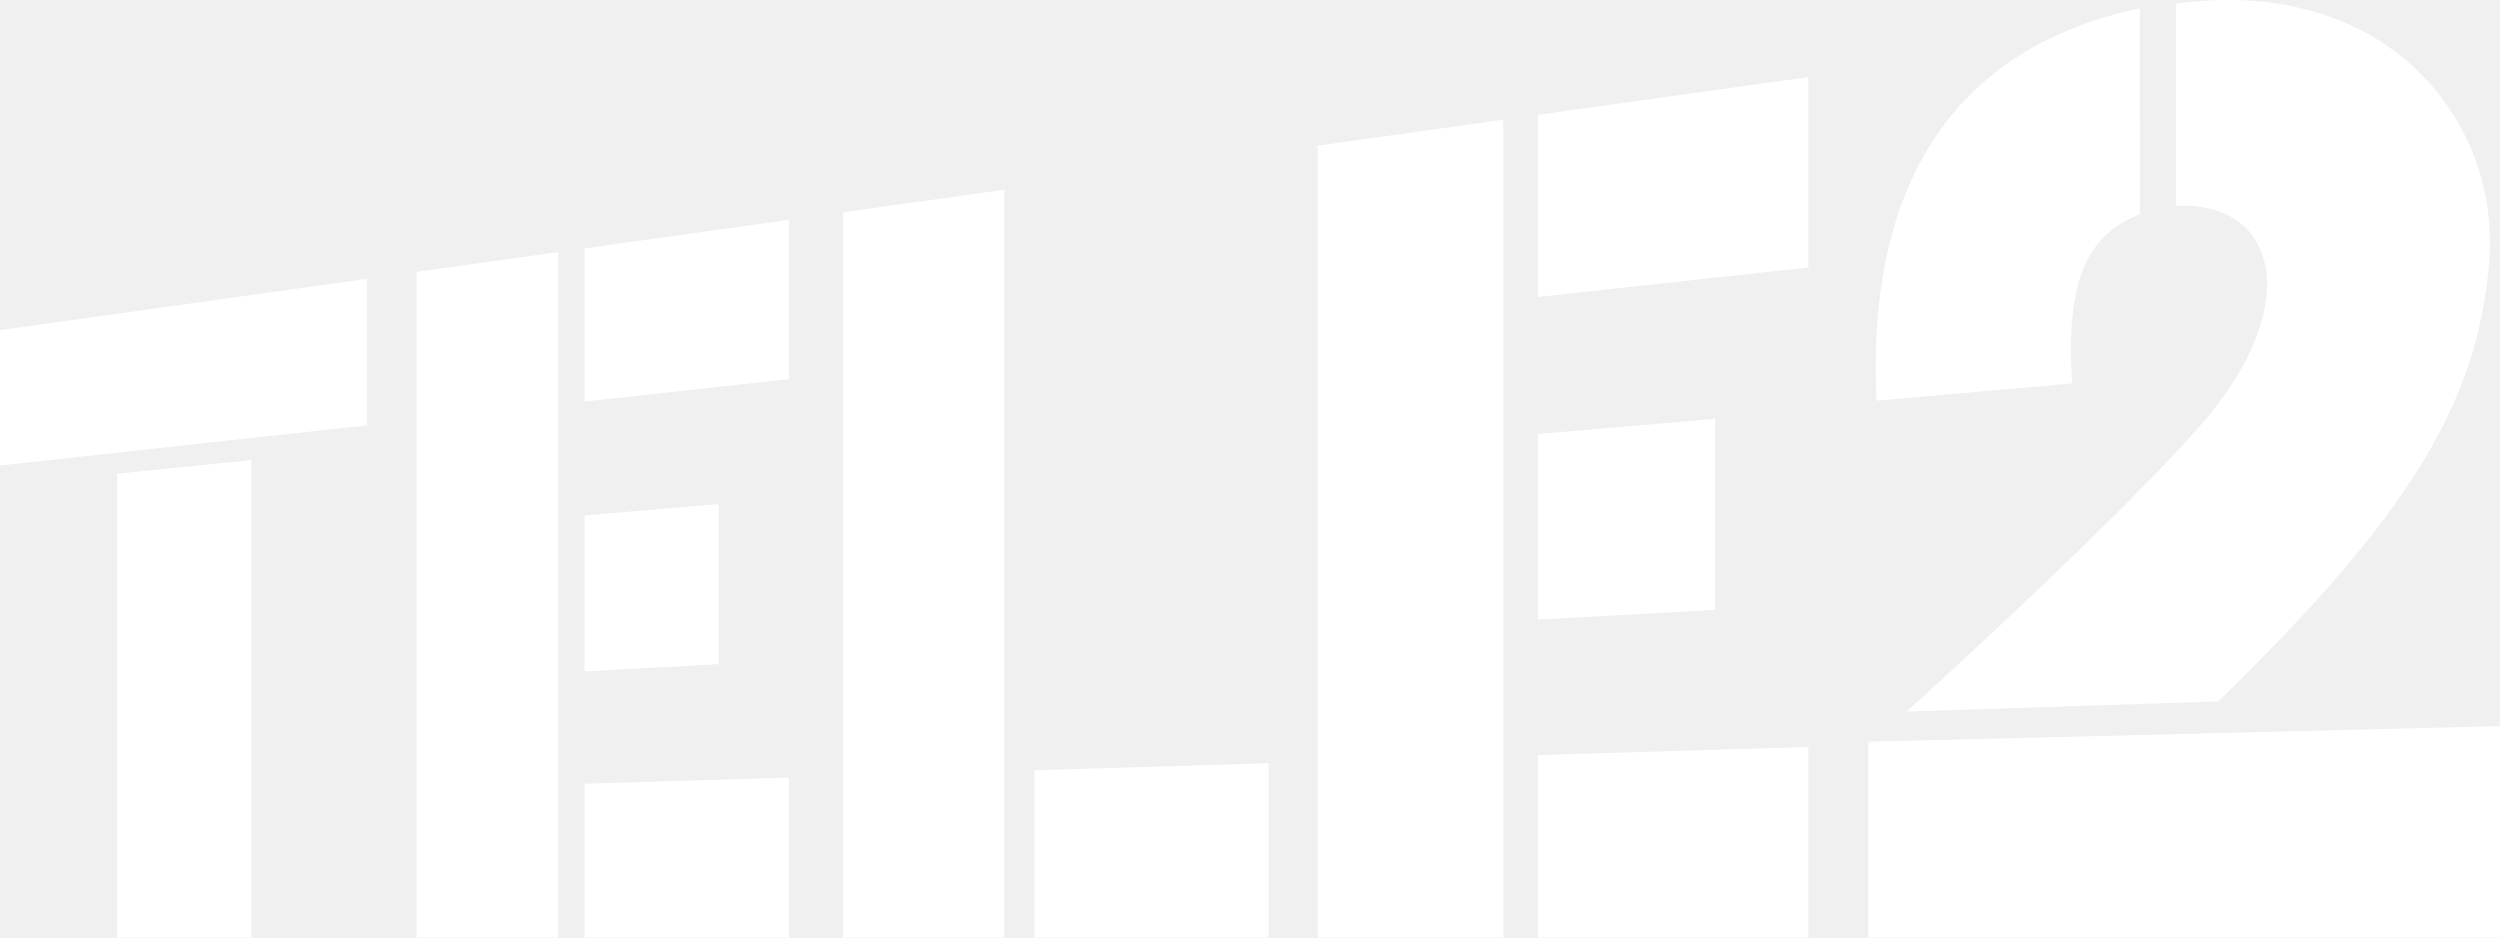
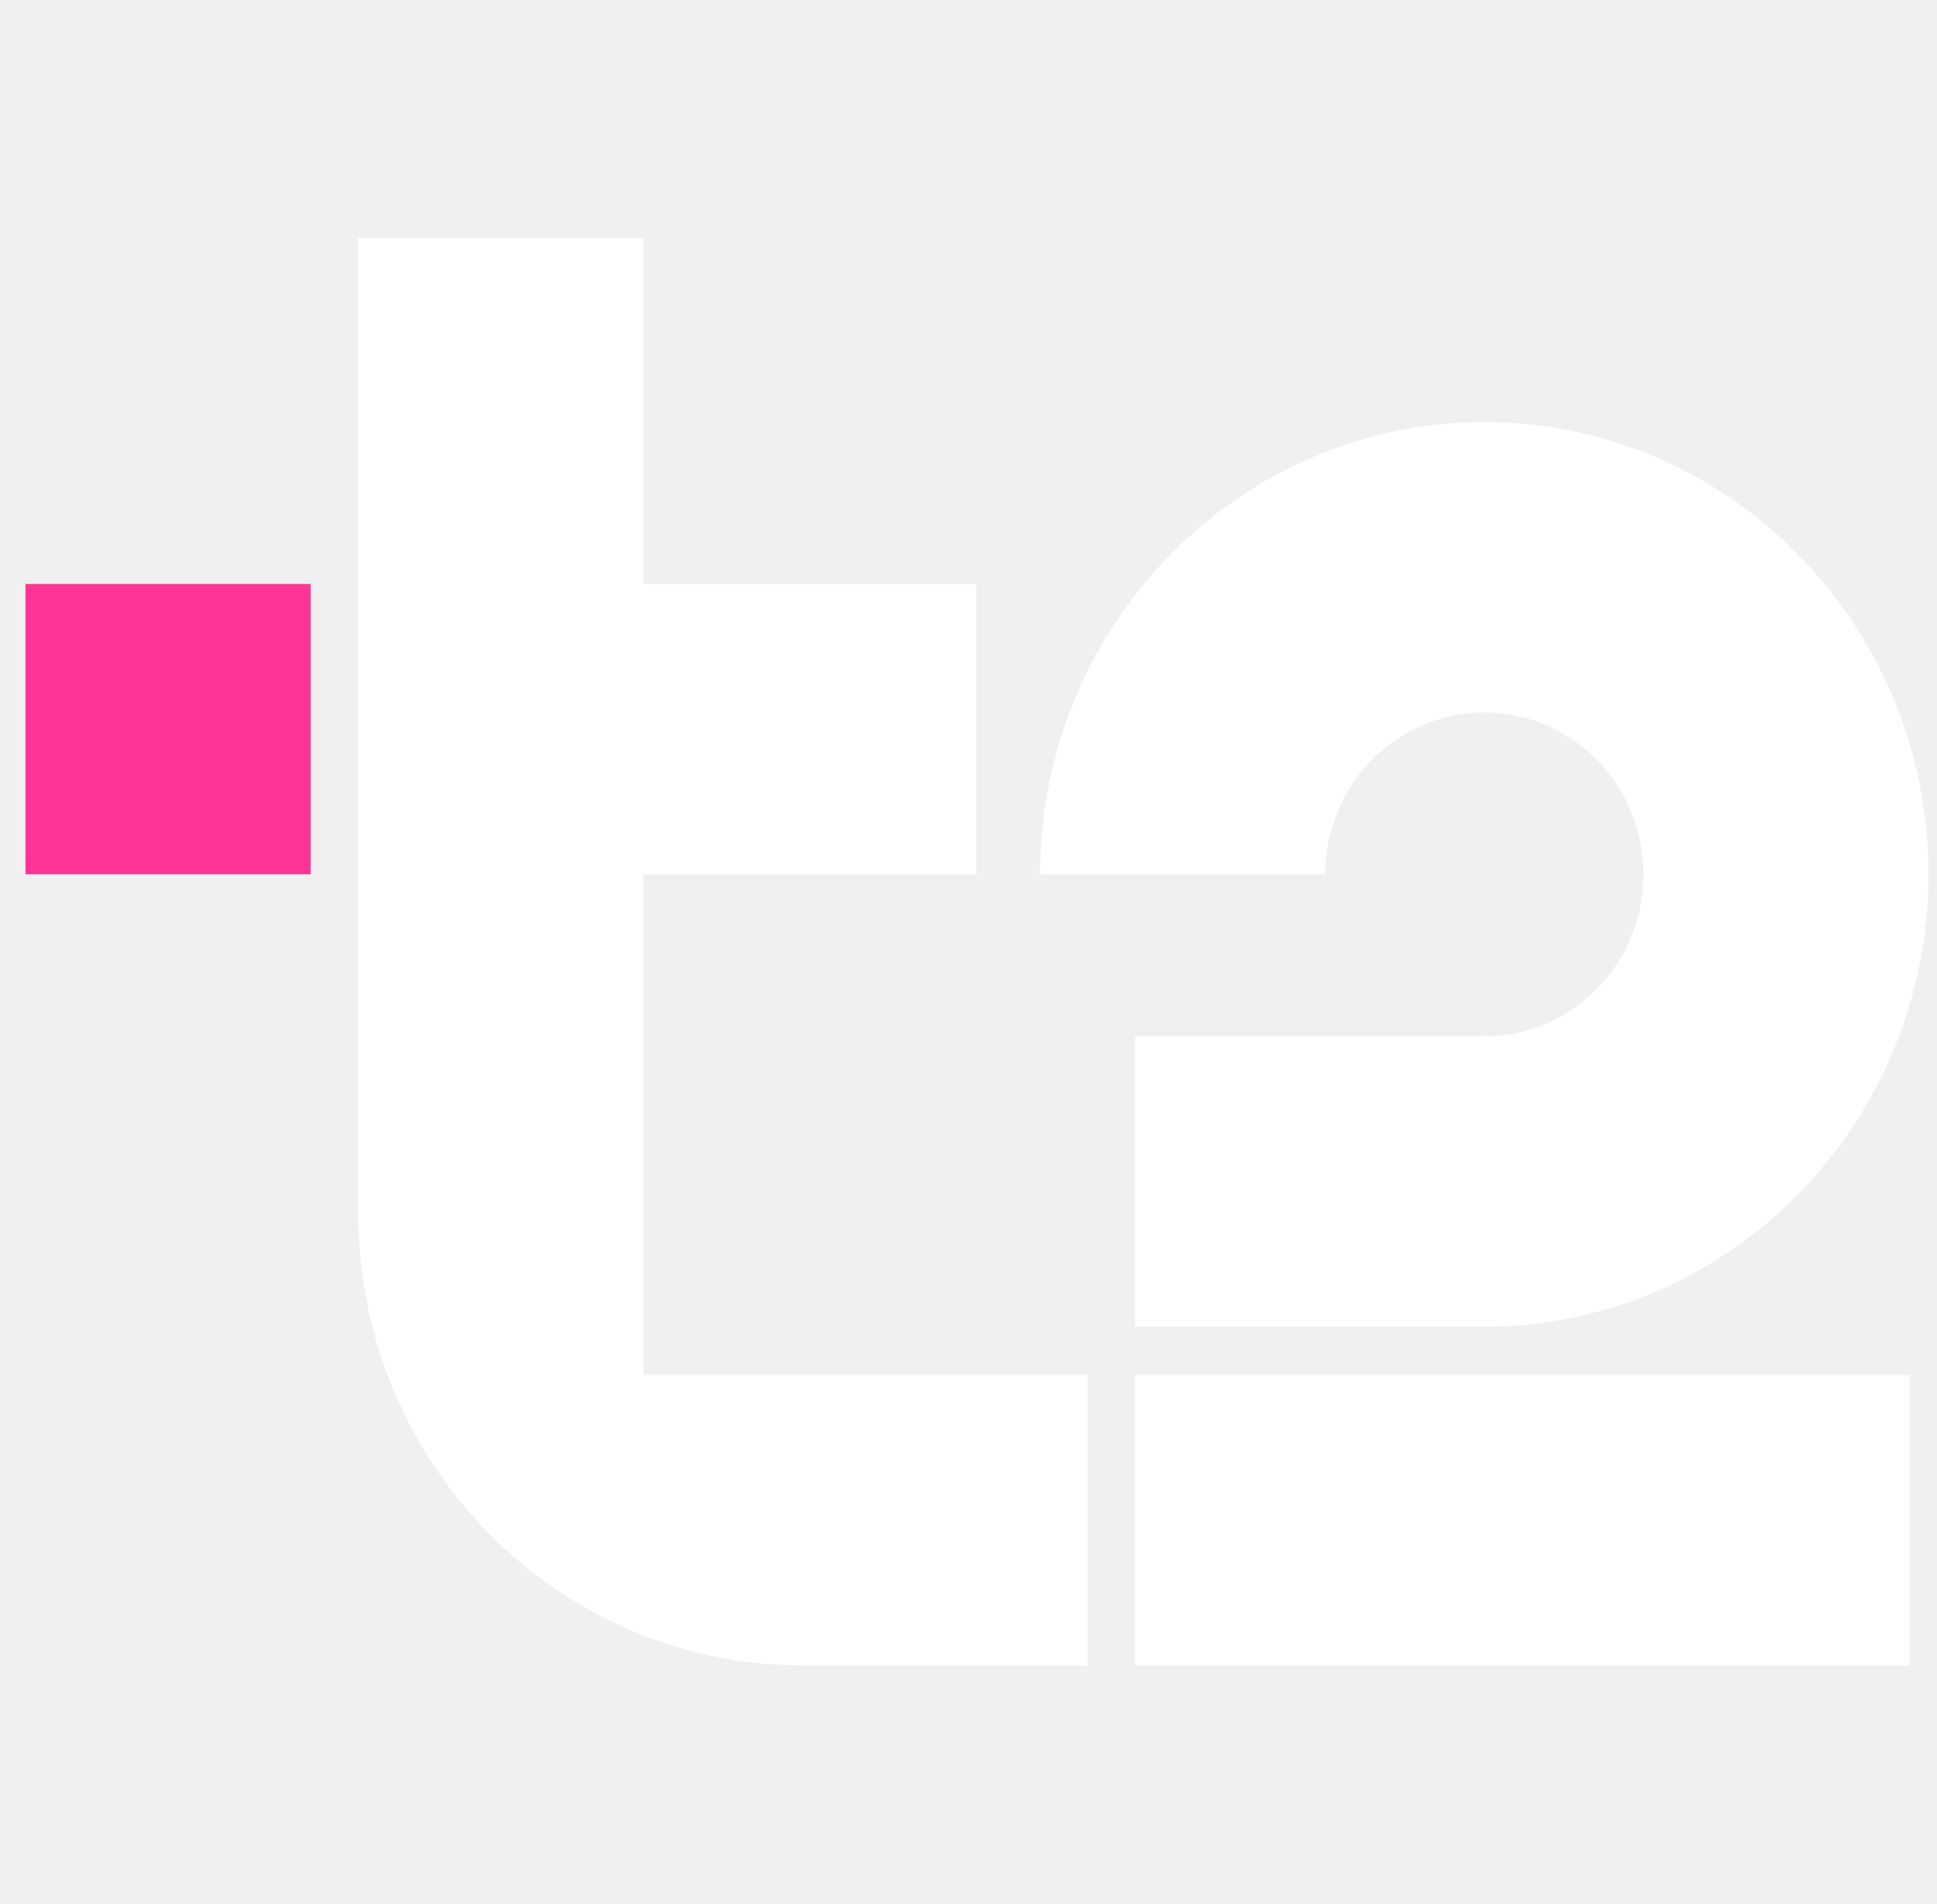
- <svg xmlns="http://www.w3.org/2000/svg" xmlns:xlink="http://www.w3.org/1999/xlink" width="88px" height="33px" viewBox="0 0 88 33" version="1.1">
-   <defs>
-     <path d="M0,11.621 L12.919,9.815 L12.919,14.971 L0,16.385 L0,11.621 Z M4.122,16.675 L8.852,16.194 L8.852,33 L4.122,33 L4.122,16.675 Z M14.663,9.571 L19.646,8.874 L19.646,33 L14.663,33 L14.663,9.571 Z M20.575,8.744 L27.771,7.738 L27.771,13.346 L20.575,14.133 L20.575,8.744 Z M20.575,18.145 L25.299,17.741 L25.299,23.377 L20.575,23.633 L20.575,18.145 Z M20.575,27.588 L27.771,27.372 L27.771,33 L20.575,33 L20.575,27.588 Z M46.382,5.128 L52.915,4.214 L52.915,33 L46.382,33 L46.382,5.128 Z M54.136,4.043 L63.656,2.712 L63.656,9.413 L54.136,10.454 L54.136,4.043 Z M54.136,15.277 L60.376,14.744 L60.376,21.467 L54.136,21.807 L54.136,15.277 Z M54.135,26.579 L63.656,26.294 L63.656,33 L54.135,33 L54.135,26.579 Z M29.675,7.472 L35.352,6.678 L35.352,33 L29.675,33 L29.675,7.472 Z M36.412,27.113 L44.652,26.866 L44.652,33 L36.412,33 L36.412,27.113 Z M85.001,2.397 C86.889,4.172 87.841,6.686 87.613,9.295 C87.183,14.227 84.777,18.179 78.079,24.689 L67.117,25.047 C67.117,25.047 74.753,18.147 77.625,14.776 C79.486,12.591 80.274,10.233 79.51,8.662 C79.025,7.666 77.938,7.17 76.598,7.244 L76.598,0.133 C79.909,-0.34 82.938,0.456 85.001,2.397 Z M88,33 L65.765,33 L65.765,26.109 L88,25.559 L88,33 Z M75.32,0.293 L75.324,7.535 C73.968,8.103 72.628,9.137 72.942,13.495 L66.055,14.103 C65.689,6.389 68.861,1.661 75.32,0.293 Z" id="path-1" />
-   </defs>
-   <g id="Symbols" stroke="none" stroke-width="1" fill="none" fill-rule="evenodd">
-     <g id="Icons/Logo">
-       <g id="logo">
-         <mask id="mask-2" fill="white">
-           <use xlink:href="#path-1" />
-         </mask>
-         <use id="Mask" fill="#FFFFFF" xlink:href="#path-1" />
-       </g>
-     </g>
-   </g>
+ <svg xmlns="http://www.w3.org/2000/svg" width="57" height="56" viewBox="0 0 57 56" fill="none">
+   <path d="M9.141 17.182H0.75V25.724H9.141V17.182Z" fill="#FF3495" />
+   <path d="M33.403 40.458H56.198V49H33.403V40.458ZM43.678 20.961C46.264 20.961 48.359 23.094 48.359 25.727C48.359 28.359 46.264 30.492 43.678 30.492H33.403V39.034H43.678C49.237 39.034 53.997 35.484 55.883 30.492C56.444 29.011 56.75 27.405 56.75 25.727C56.75 18.389 50.886 12.419 43.678 12.419C36.469 12.419 30.606 18.388 30.606 25.727H38.997C38.997 23.094 41.092 20.961 43.678 20.961Z" fill="white" />
+   <path d="M18.933 40.458H32.005V49H23.614C16.395 49 10.541 43.041 10.541 35.692V7H18.933V17.184H28.723V25.727H18.933V40.458Z" fill="white" />
</svg>
